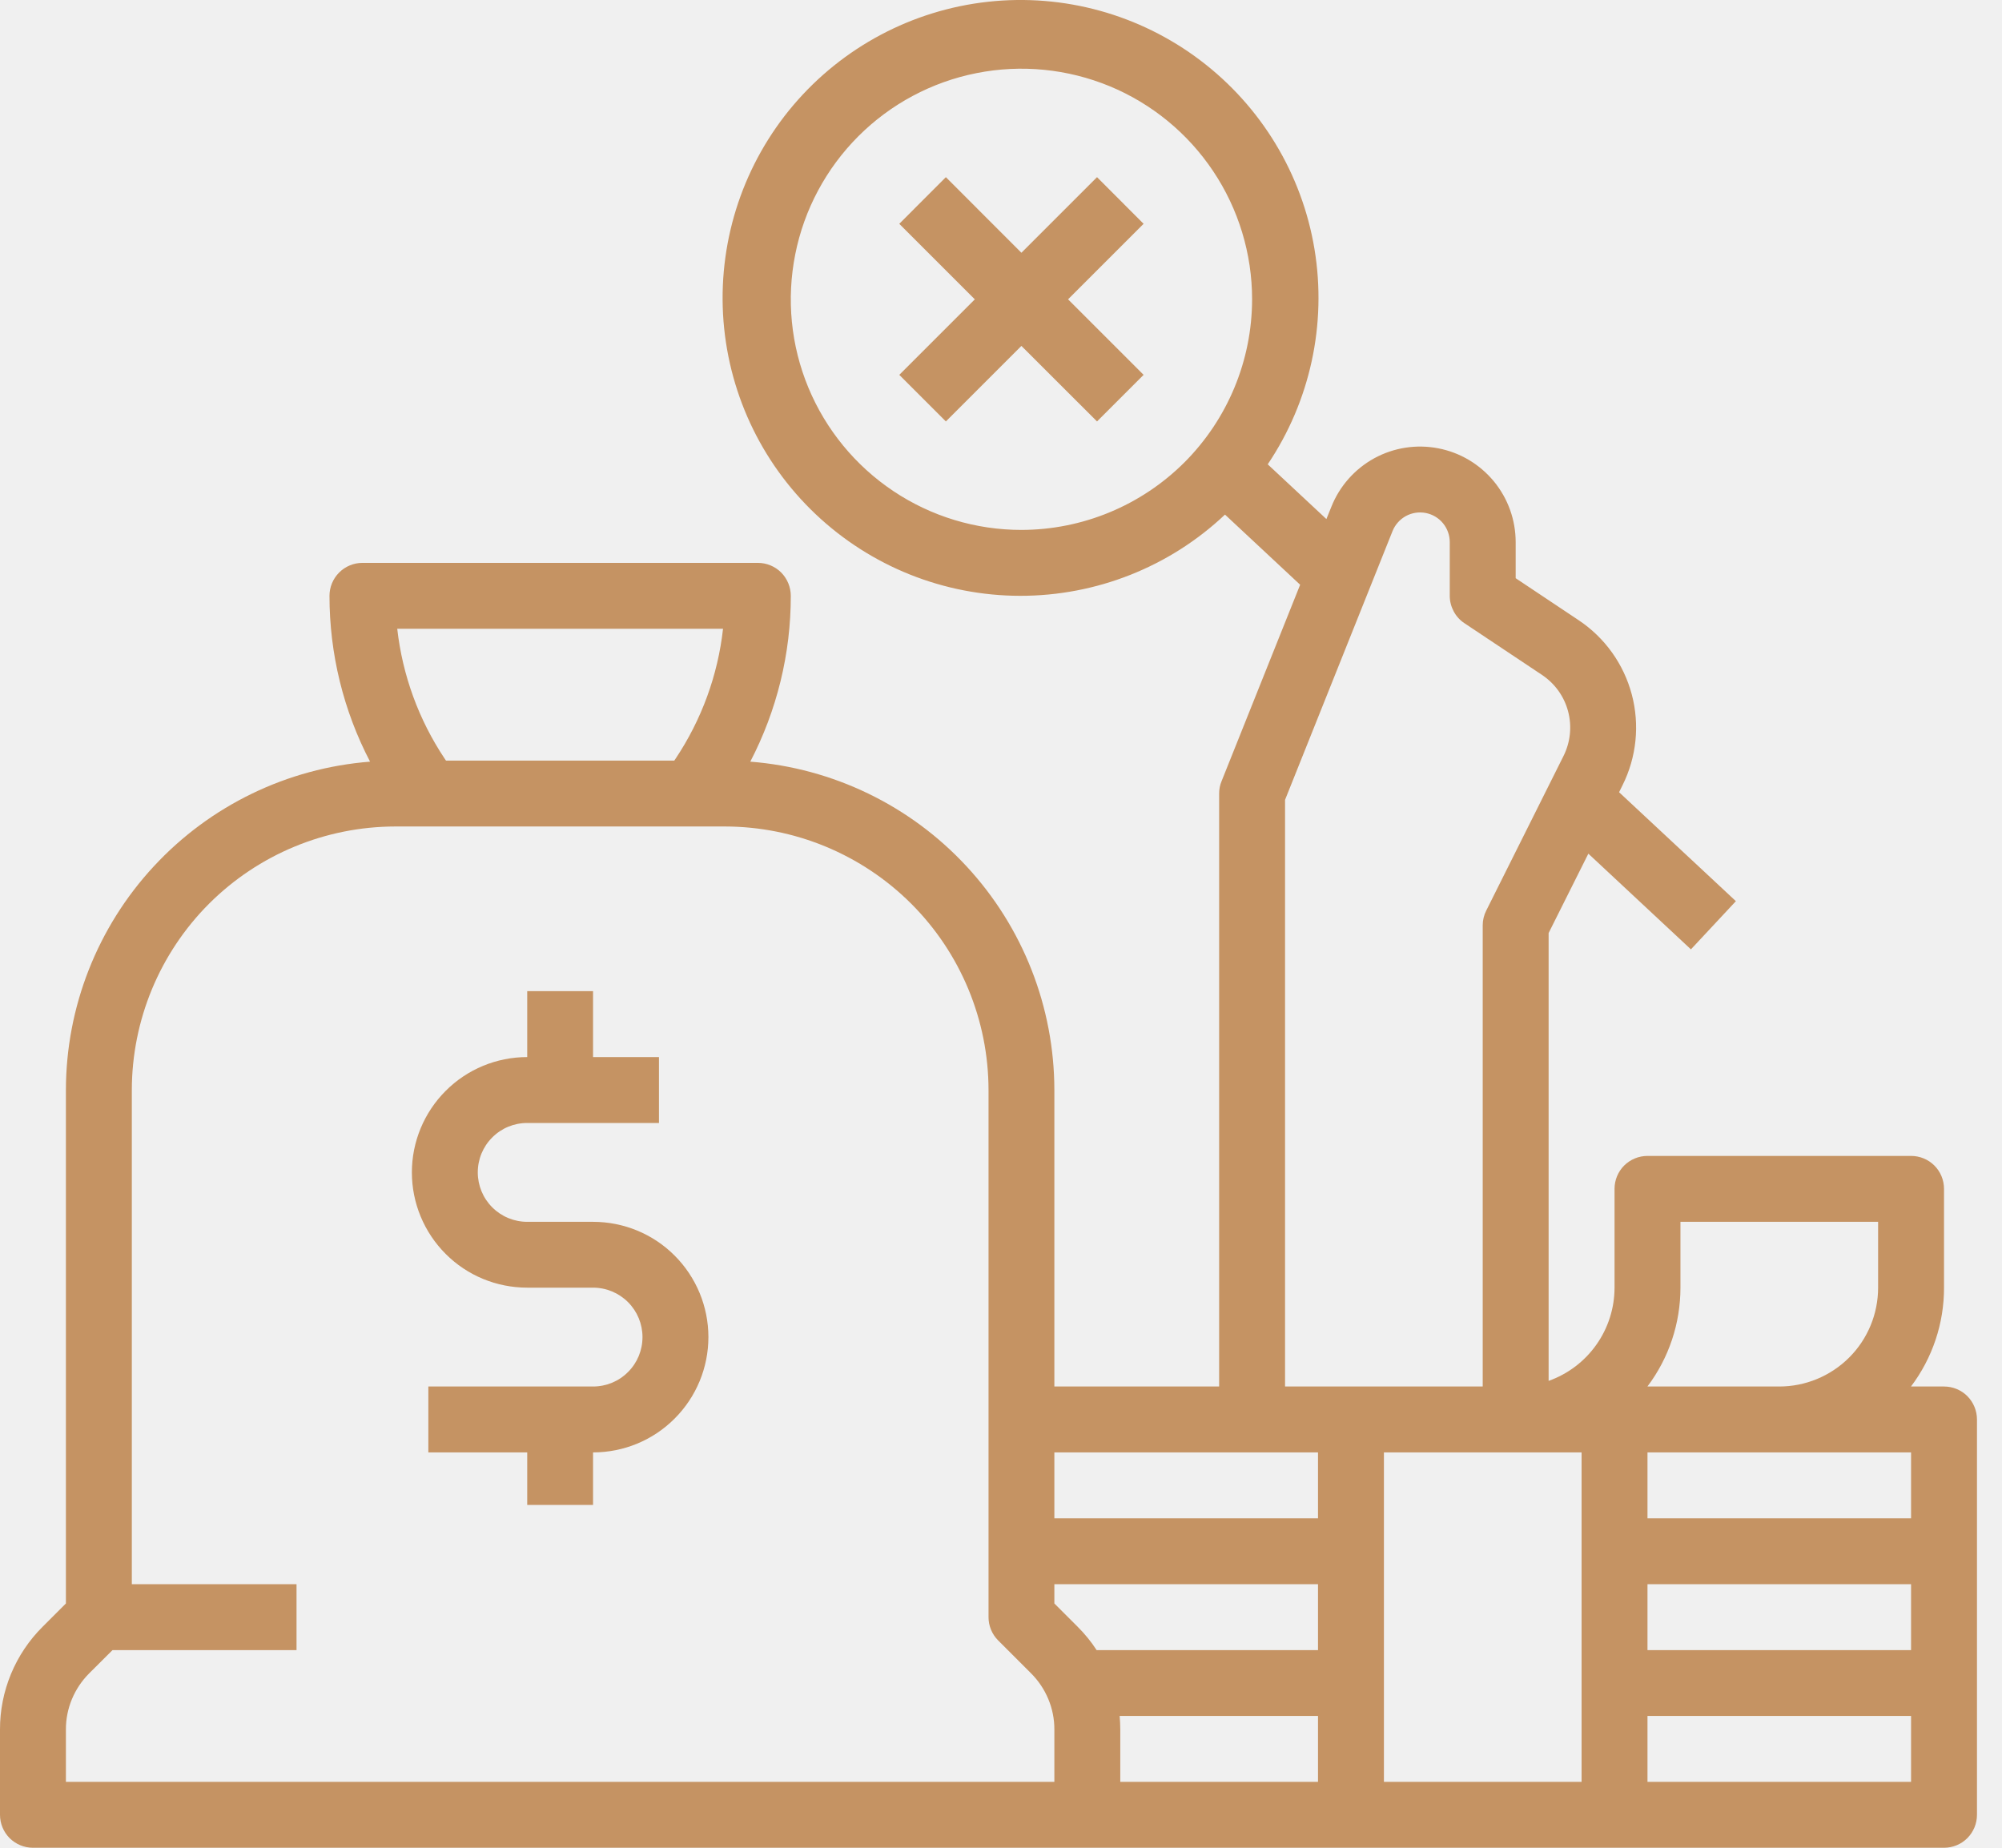
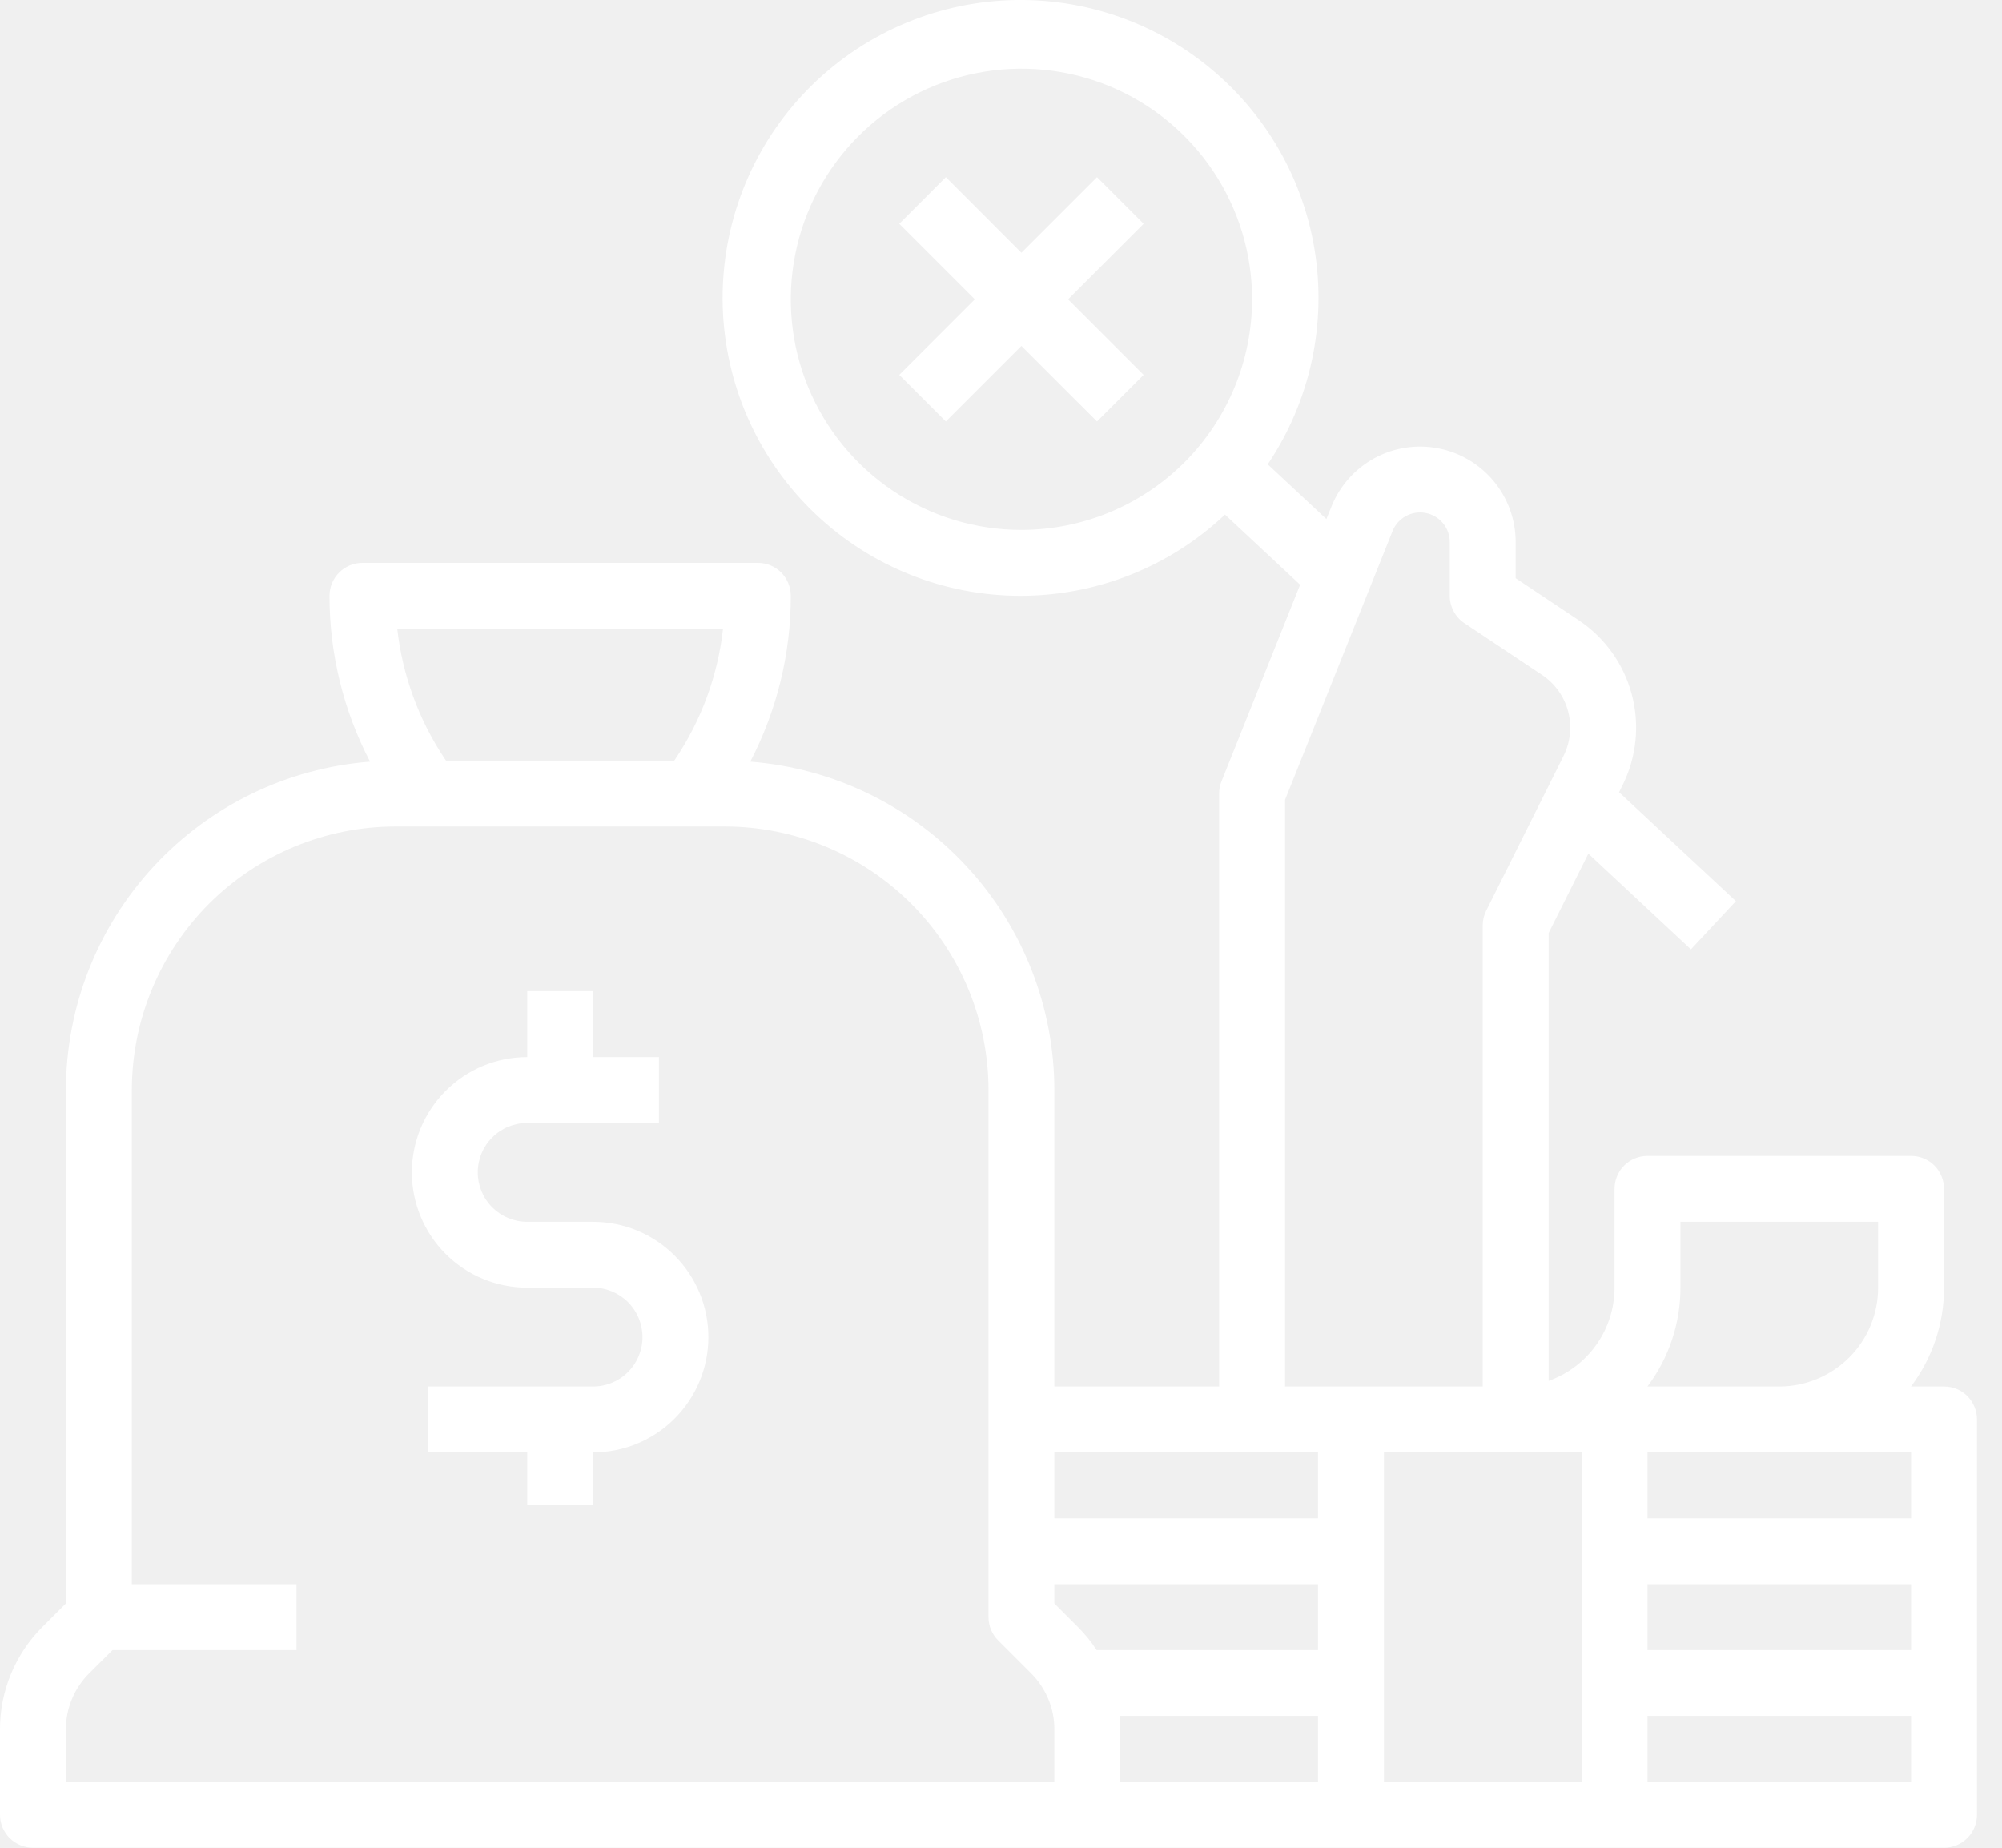
<svg xmlns="http://www.w3.org/2000/svg" width="26" height="24" viewBox="0 0 26 24" fill="none">
-   <path d="M7.702 15.87H6.847C6.676 15.87 6.513 15.802 6.393 15.682C6.272 15.561 6.205 15.398 6.205 15.228C6.205 15.057 6.272 14.894 6.393 14.774C6.513 14.653 6.676 14.586 6.847 14.586H8.558V13.73H7.702V12.874H6.847V13.73C6.449 13.73 6.068 13.888 5.788 14.169C5.507 14.45 5.349 14.831 5.349 15.228C5.349 15.625 5.507 16.006 5.788 16.287C6.068 16.568 6.449 16.725 6.847 16.725H7.702C7.873 16.725 8.036 16.793 8.156 16.913C8.277 17.034 8.344 17.197 8.344 17.367C8.344 17.538 8.277 17.701 8.156 17.821C8.036 17.942 7.873 18.009 7.702 18.009H5.563V18.865H6.847V19.547H7.702V18.865C8.1 18.865 8.481 18.707 8.761 18.426C9.042 18.145 9.2 17.765 9.2 17.367C9.2 16.97 9.042 16.589 8.761 16.308C8.481 16.027 8.1 15.87 7.702 15.87Z" fill="#C59363" />
-   <path d="M25.247 18.009H24.818C25.097 17.639 25.248 17.189 25.247 16.725V15.442C25.247 15.328 25.202 15.219 25.122 15.139C25.042 15.059 24.933 15.014 24.819 15.014H21.396C21.282 15.014 21.174 15.059 21.093 15.139C21.013 15.219 20.968 15.328 20.968 15.442V16.725C20.968 16.991 20.885 17.25 20.732 17.466C20.579 17.683 20.362 17.847 20.112 17.936V12.119L20.628 11.088L21.96 12.331L22.544 11.705L21.027 10.29L21.071 10.201C21.254 9.835 21.297 9.415 21.192 9.02C21.087 8.625 20.842 8.282 20.501 8.055L19.684 7.51V7.042C19.684 6.753 19.584 6.474 19.4 6.251C19.216 6.029 18.961 5.877 18.678 5.823C18.394 5.768 18.101 5.814 17.848 5.952C17.595 6.091 17.398 6.313 17.291 6.581L17.226 6.742L16.464 6.031C17.016 5.21 17.233 4.209 17.071 3.234C16.909 2.258 16.378 1.382 15.59 0.785C14.801 0.187 13.814 -0.085 12.831 0.023C11.848 0.131 10.943 0.612 10.303 1.366C9.663 2.121 9.337 3.091 9.39 4.079C9.444 5.067 9.873 5.996 10.591 6.677C11.309 7.358 12.26 7.738 13.249 7.739C14.238 7.74 15.19 7.363 15.909 6.684L16.885 7.595L15.864 10.148C15.843 10.198 15.833 10.252 15.833 10.307V18.009H13.693V14.158C13.692 13.081 13.285 12.043 12.553 11.253C11.821 10.462 10.818 9.977 9.744 9.893C10.09 9.228 10.271 8.489 10.27 7.739C10.27 7.626 10.225 7.517 10.145 7.436C10.065 7.356 9.956 7.311 9.842 7.311H4.707C4.594 7.311 4.485 7.356 4.405 7.436C4.324 7.517 4.279 7.626 4.279 7.739C4.279 8.489 4.459 9.228 4.806 9.893C3.732 9.977 2.729 10.462 1.997 11.253C1.265 12.043 0.857 13.081 0.856 14.158V20.827L0.553 21.13C0.377 21.305 0.238 21.513 0.143 21.742C0.048 21.972 -0.001 22.217 7.07773e-06 22.466V23.572C8.21262e-06 23.686 0.045 23.794 0.125 23.875C0.206 23.955 0.314 24 0.428 24H25.247C25.361 24 25.47 23.955 25.55 23.875C25.63 23.794 25.675 23.686 25.675 23.572V18.437C25.675 18.324 25.63 18.215 25.55 18.134C25.47 18.054 25.361 18.009 25.247 18.009ZM13.265 6.883C12.673 6.883 12.094 6.708 11.601 6.378C11.109 6.049 10.725 5.581 10.498 5.034C10.271 4.487 10.212 3.884 10.328 3.303C10.443 2.722 10.729 2.189 11.147 1.77C11.566 1.351 12.1 1.065 12.681 0.95C13.262 0.834 13.864 0.894 14.412 1.12C14.959 1.347 15.427 1.731 15.756 2.224C16.085 2.716 16.261 3.295 16.261 3.888C16.26 4.682 15.944 5.443 15.383 6.005C14.821 6.566 14.06 6.882 13.265 6.883ZM21.824 16.725V15.87H24.391V16.725C24.391 17.066 24.256 17.392 24.015 17.633C23.774 17.873 23.448 18.009 23.108 18.009H21.395C21.674 17.639 21.824 17.189 21.824 16.725ZM20.54 23.144H17.973V18.865H20.54V23.144ZM14.541 22.288H17.117V23.144H14.549V22.466C14.549 22.406 14.546 22.347 14.541 22.288ZM16.689 10.389L18.085 6.898C18.118 6.815 18.18 6.746 18.258 6.703C18.337 6.66 18.428 6.646 18.516 6.663C18.604 6.68 18.683 6.727 18.74 6.796C18.797 6.865 18.828 6.952 18.828 7.042V7.739C18.828 7.81 18.846 7.879 18.879 7.941C18.912 8.003 18.96 8.056 19.019 8.095L20.027 8.767C20.193 8.878 20.314 9.046 20.365 9.24C20.416 9.433 20.395 9.639 20.306 9.818L19.302 11.827C19.272 11.886 19.256 11.952 19.256 12.018V18.009H16.689V10.389ZM17.117 18.865V19.721H13.693V18.865H17.117ZM9.39 8.167C9.323 8.77 9.111 9.349 8.774 9.854L8.757 9.879H5.792L5.775 9.854C5.438 9.349 5.227 8.77 5.159 8.167H9.39ZM13.693 23.144H0.856V22.466C0.855 22.33 0.882 22.195 0.934 22.07C0.986 21.945 1.062 21.831 1.158 21.735L1.461 21.433H3.851V20.577H1.712V14.158C1.713 13.25 2.074 12.38 2.715 11.738C3.357 11.097 4.227 10.736 5.135 10.735H9.414C10.322 10.736 11.192 11.097 11.834 11.738C12.476 12.38 12.837 13.25 12.838 14.158V21.005C12.838 21.118 12.883 21.227 12.963 21.307L13.391 21.735C13.487 21.831 13.563 21.945 13.615 22.07C13.667 22.195 13.694 22.33 13.693 22.466V23.144ZM13.996 21.13L13.693 20.827V20.577H17.117V21.433H14.242C14.171 21.323 14.088 21.222 13.996 21.13ZM24.819 23.144H21.396V22.288H24.819V23.144ZM24.819 21.433H21.396V20.577H24.819V21.433ZM24.819 19.721H21.396V18.865H24.819V19.721Z" fill="#C59363" />
-   <path d="M14.247 2.301L13.265 3.283L12.284 2.301L11.679 2.907L12.66 3.888L11.679 4.869L12.284 5.474L13.265 4.493L14.247 5.474L14.852 4.869L13.871 3.888L14.852 2.907L14.247 2.301Z" fill="#C59363" />
+   <path d="M7.702 15.87H6.847C6.676 15.87 6.513 15.802 6.393 15.682C6.272 15.561 6.205 15.398 6.205 15.228C6.205 15.057 6.272 14.894 6.393 14.774C6.513 14.653 6.676 14.586 6.847 14.586H8.558V13.73H7.702V12.874H6.847V13.73C6.449 13.73 6.068 13.888 5.788 14.169C5.507 14.45 5.349 14.831 5.349 15.228C5.349 15.625 5.507 16.006 5.788 16.287C6.068 16.568 6.449 16.725 6.847 16.725H7.702C7.873 16.725 8.036 16.793 8.156 16.913C8.277 17.034 8.344 17.197 8.344 17.367C8.344 17.538 8.277 17.701 8.156 17.821C8.036 17.942 7.873 18.009 7.702 18.009H5.563V18.865H6.847V19.547H7.702V18.865C8.1 18.865 8.481 18.707 8.761 18.426C9.042 18.145 9.2 17.765 9.2 17.367C9.2 16.97 9.042 16.589 8.761 16.308C8.481 16.027 8.1 15.87 7.702 15.87Z" fill="#fff" />
+   <path d="M25.247 18.009H24.818C25.097 17.639 25.248 17.189 25.247 16.725V15.442C25.247 15.328 25.202 15.219 25.122 15.139C25.042 15.059 24.933 15.014 24.819 15.014H21.396C21.282 15.014 21.174 15.059 21.093 15.139C21.013 15.219 20.968 15.328 20.968 15.442V16.725C20.968 16.991 20.885 17.25 20.732 17.466C20.579 17.683 20.362 17.847 20.112 17.936V12.119L20.628 11.088L21.96 12.331L22.544 11.705L21.027 10.29L21.071 10.201C21.254 9.835 21.297 9.415 21.192 9.02C21.087 8.625 20.842 8.282 20.501 8.055L19.684 7.51V7.042C19.684 6.753 19.584 6.474 19.4 6.251C19.216 6.029 18.961 5.877 18.678 5.823C18.394 5.768 18.101 5.814 17.848 5.952C17.595 6.091 17.398 6.313 17.291 6.581L17.226 6.742L16.464 6.031C17.016 5.21 17.233 4.209 17.071 3.234C16.909 2.258 16.378 1.382 15.59 0.785C14.801 0.187 13.814 -0.085 12.831 0.023C11.848 0.131 10.943 0.612 10.303 1.366C9.663 2.121 9.337 3.091 9.39 4.079C9.444 5.067 9.873 5.996 10.591 6.677C11.309 7.358 12.26 7.738 13.249 7.739C14.238 7.74 15.19 7.363 15.909 6.684L16.885 7.595L15.864 10.148C15.843 10.198 15.833 10.252 15.833 10.307V18.009H13.693V14.158C13.692 13.081 13.285 12.043 12.553 11.253C11.821 10.462 10.818 9.977 9.744 9.893C10.09 9.228 10.271 8.489 10.27 7.739C10.27 7.626 10.225 7.517 10.145 7.436C10.065 7.356 9.956 7.311 9.842 7.311H4.707C4.594 7.311 4.485 7.356 4.405 7.436C4.324 7.517 4.279 7.626 4.279 7.739C4.279 8.489 4.459 9.228 4.806 9.893C3.732 9.977 2.729 10.462 1.997 11.253C1.265 12.043 0.857 13.081 0.856 14.158V20.827L0.553 21.13C0.377 21.305 0.238 21.513 0.143 21.742C0.048 21.972 -0.001 22.217 7.07773e-06 22.466V23.572C8.21262e-06 23.686 0.045 23.794 0.125 23.875C0.206 23.955 0.314 24 0.428 24H25.247C25.361 24 25.47 23.955 25.55 23.875C25.63 23.794 25.675 23.686 25.675 23.572V18.437C25.675 18.324 25.63 18.215 25.55 18.134C25.47 18.054 25.361 18.009 25.247 18.009ZM13.265 6.883C12.673 6.883 12.094 6.708 11.601 6.378C11.109 6.049 10.725 5.581 10.498 5.034C10.271 4.487 10.212 3.884 10.328 3.303C10.443 2.722 10.729 2.189 11.147 1.77C11.566 1.351 12.1 1.065 12.681 0.95C13.262 0.834 13.864 0.894 14.412 1.12C14.959 1.347 15.427 1.731 15.756 2.224C16.085 2.716 16.261 3.295 16.261 3.888C16.26 4.682 15.944 5.443 15.383 6.005C14.821 6.566 14.06 6.882 13.265 6.883ZM21.824 16.725V15.87H24.391V16.725C24.391 17.066 24.256 17.392 24.015 17.633C23.774 17.873 23.448 18.009 23.108 18.009H21.395C21.674 17.639 21.824 17.189 21.824 16.725ZM20.54 23.144H17.973V18.865H20.54V23.144ZM14.541 22.288H17.117V23.144H14.549V22.466C14.549 22.406 14.546 22.347 14.541 22.288ZM16.689 10.389L18.085 6.898C18.118 6.815 18.18 6.746 18.258 6.703C18.337 6.66 18.428 6.646 18.516 6.663C18.604 6.68 18.683 6.727 18.74 6.796C18.797 6.865 18.828 6.952 18.828 7.042V7.739C18.828 7.81 18.846 7.879 18.879 7.941C18.912 8.003 18.96 8.056 19.019 8.095L20.027 8.767C20.193 8.878 20.314 9.046 20.365 9.24C20.416 9.433 20.395 9.639 20.306 9.818L19.302 11.827C19.272 11.886 19.256 11.952 19.256 12.018V18.009H16.689V10.389ZM17.117 18.865V19.721H13.693V18.865H17.117ZM9.39 8.167C9.323 8.77 9.111 9.349 8.774 9.854L8.757 9.879H5.792L5.775 9.854C5.438 9.349 5.227 8.77 5.159 8.167H9.39ZM13.693 23.144H0.856V22.466C0.855 22.33 0.882 22.195 0.934 22.07C0.986 21.945 1.062 21.831 1.158 21.735L1.461 21.433H3.851V20.577H1.712V14.158C1.713 13.25 2.074 12.38 2.715 11.738C3.357 11.097 4.227 10.736 5.135 10.735H9.414C10.322 10.736 11.192 11.097 11.834 11.738C12.476 12.38 12.837 13.25 12.838 14.158V21.005C12.838 21.118 12.883 21.227 12.963 21.307L13.391 21.735C13.487 21.831 13.563 21.945 13.615 22.07C13.667 22.195 13.694 22.33 13.693 22.466V23.144ZM13.996 21.13L13.693 20.827V20.577H17.117V21.433H14.242C14.171 21.323 14.088 21.222 13.996 21.13ZM24.819 23.144H21.396V22.288H24.819V23.144ZM24.819 21.433H21.396V20.577H24.819V21.433ZM24.819 19.721H21.396V18.865H24.819V19.721Z" fill="#fff" />
+   <path d="M14.247 2.301L13.265 3.283L12.284 2.301L11.679 2.907L12.66 3.888L11.679 4.869L12.284 5.474L13.265 4.493L14.247 5.474L14.852 4.869L13.871 3.888L14.852 2.907L14.247 2.301Z" fill="#fff" />
</svg>
